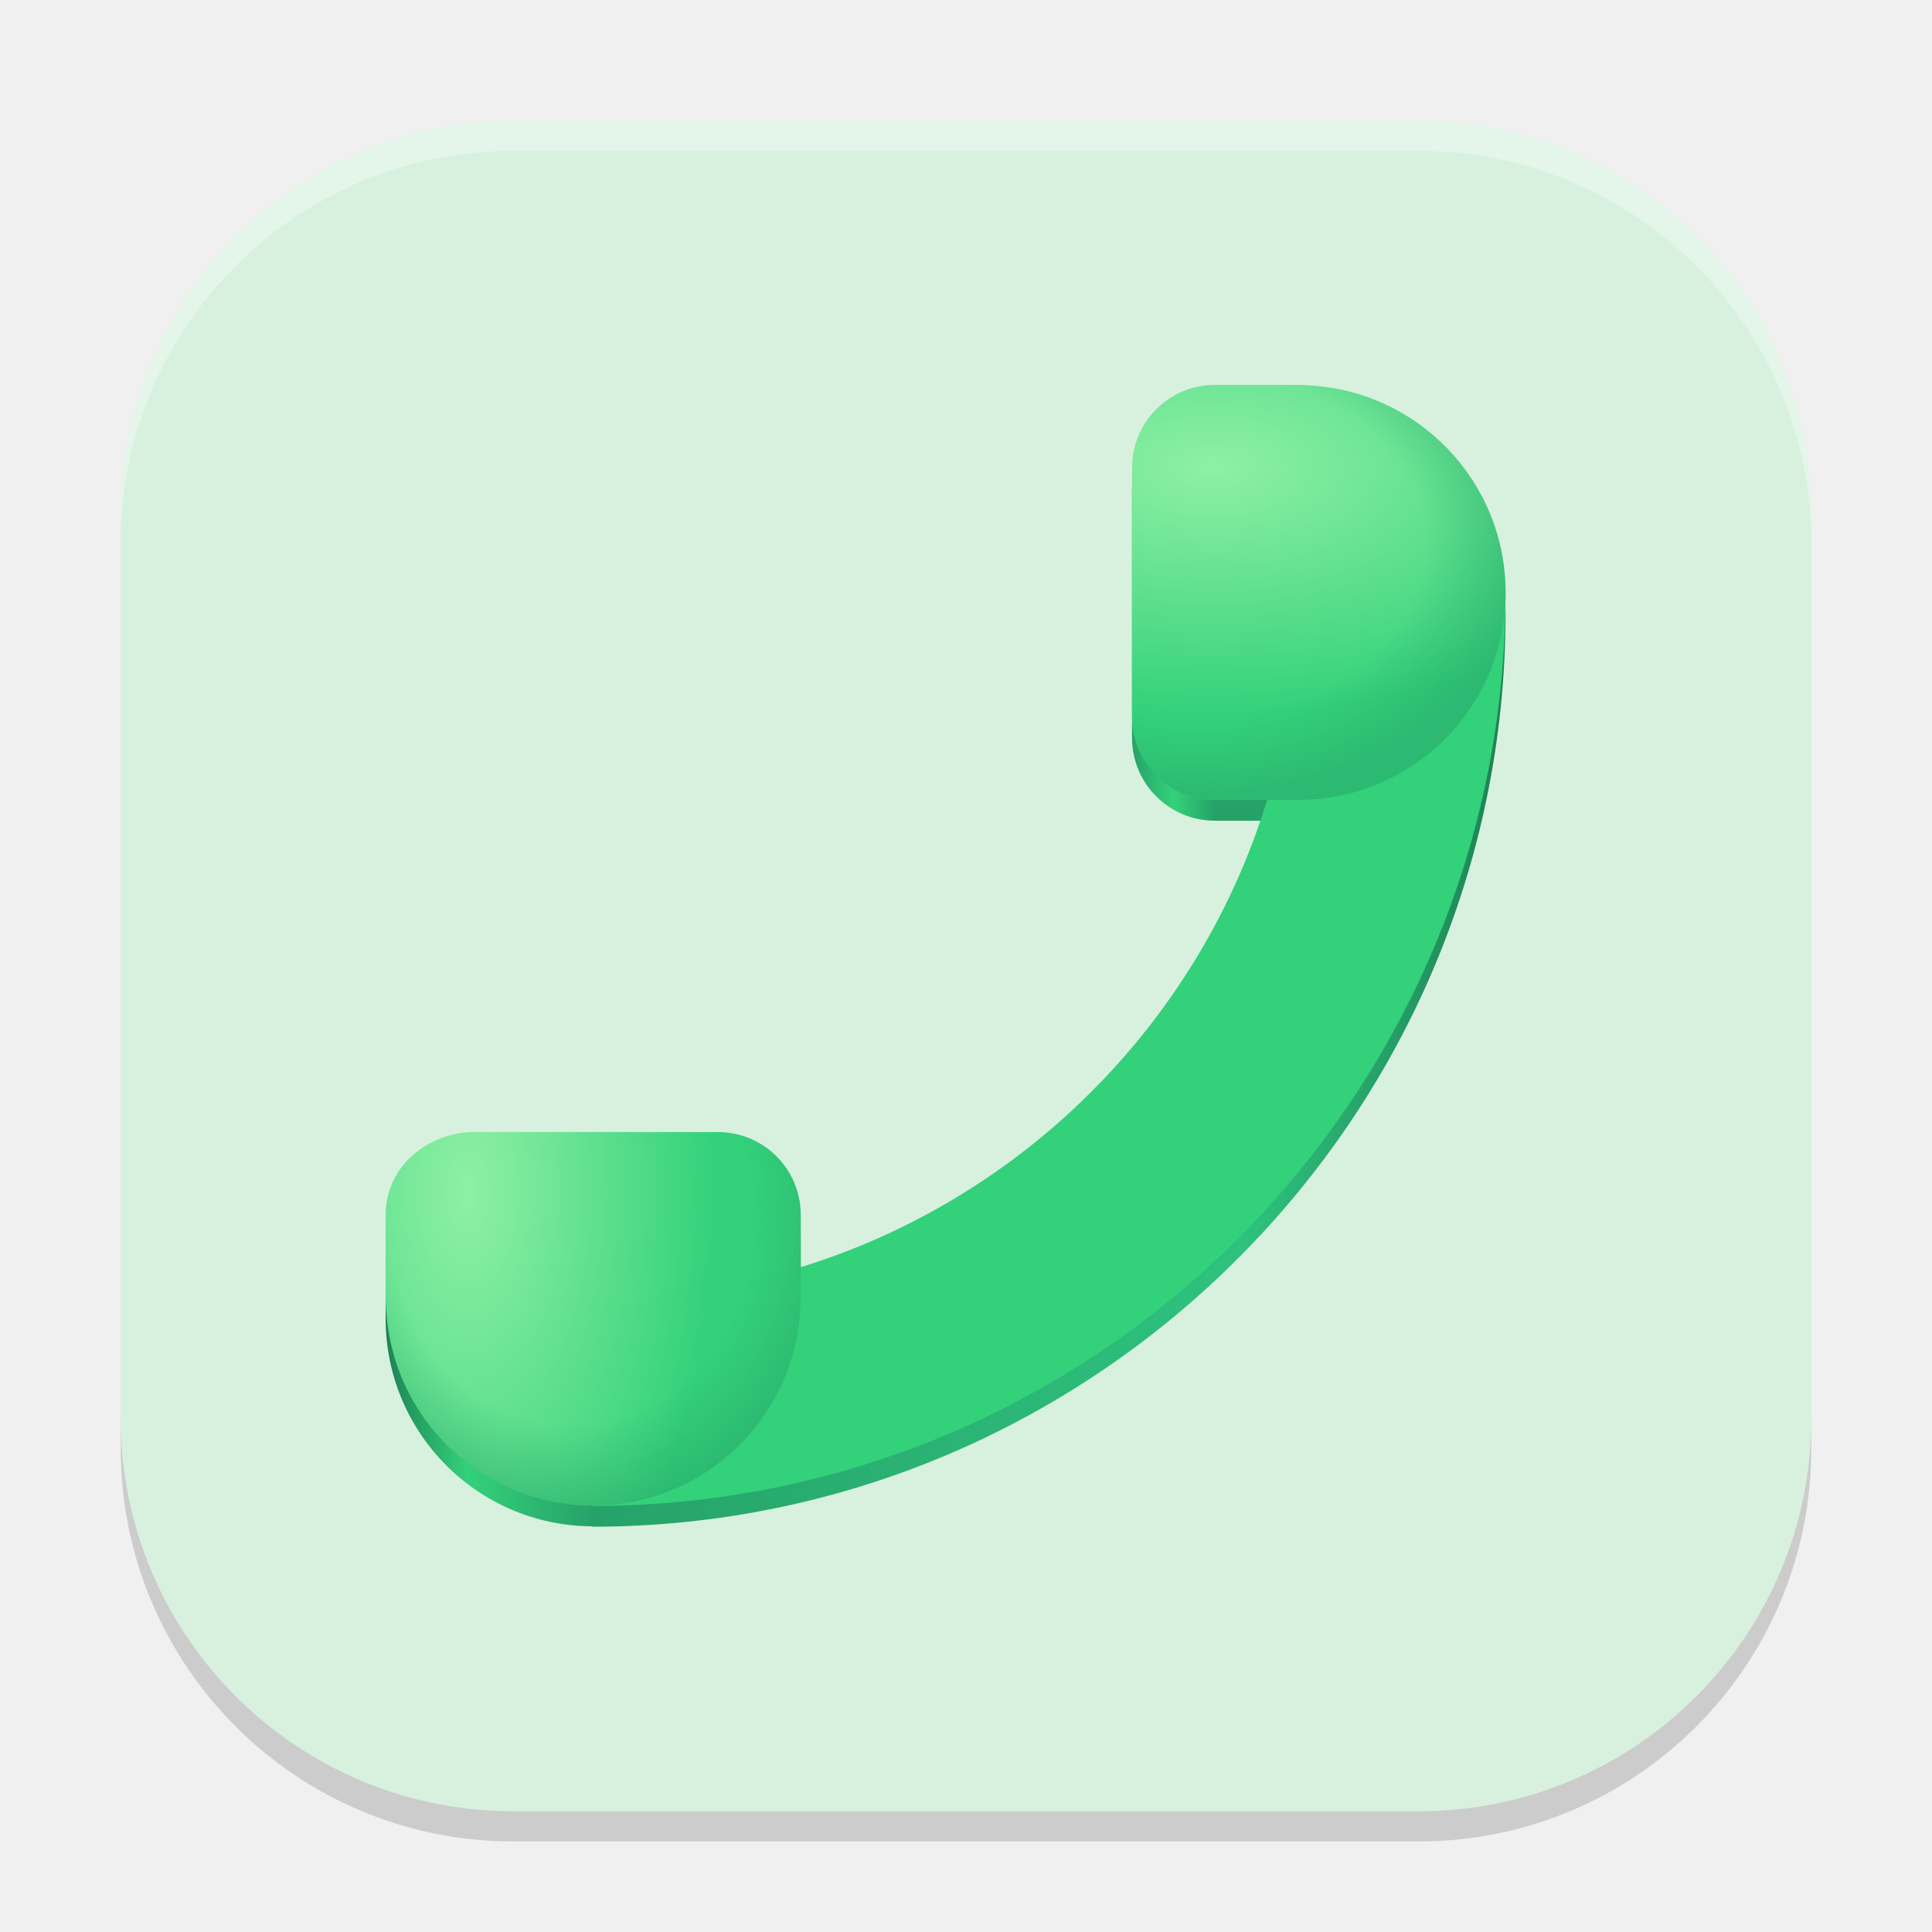
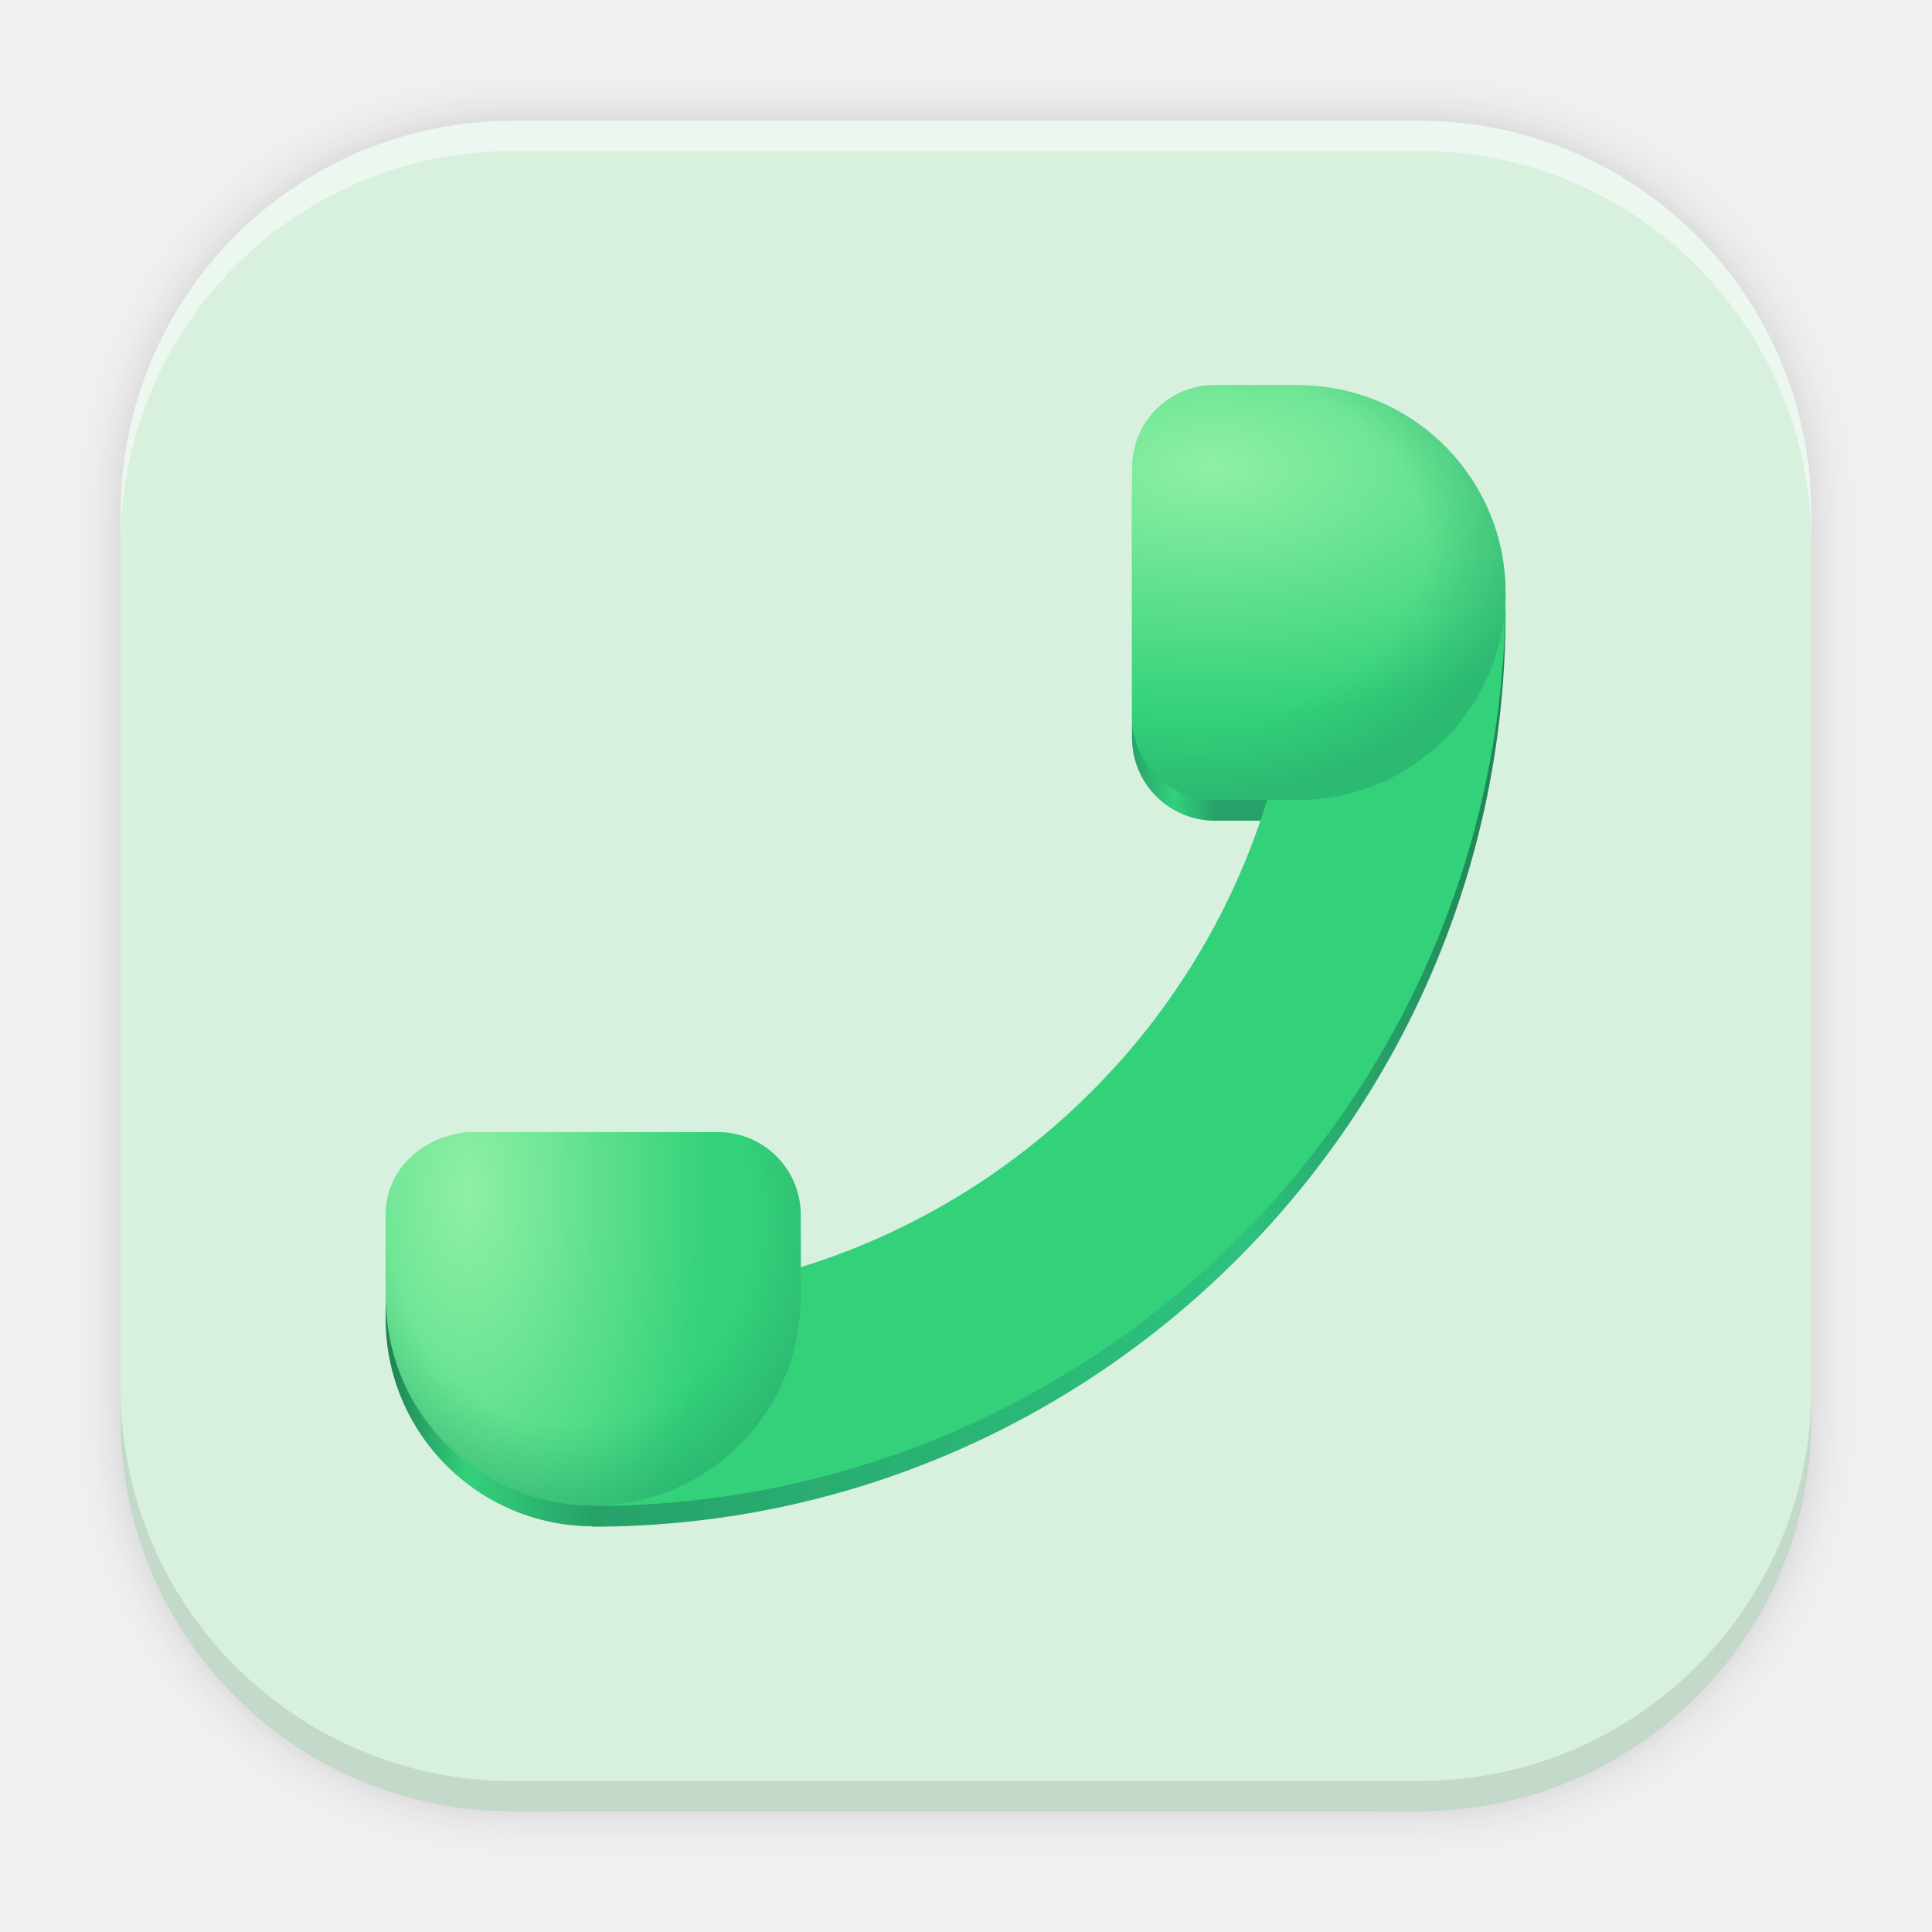
<svg xmlns="http://www.w3.org/2000/svg" xmlns:xlink="http://www.w3.org/1999/xlink" width="64" height="64" viewBox="0 0 64 64">
-   <rect x="4" y="5" width="56" height="56" rx="13" fill="#000" opacity=".15" />
-   <rect x="4" y="4" width="56" height="56" rx="13" fill="#d8f1df" />
-   <svg width="44" height="44" id="svg11300" version="1.0" style="display:inline;enable-background:new" viewBox="0 0 128 128" x="10" y="10">
-     <defs id="defs3">
-       <linearGradient id="linearGradient1398">
-         <stop style="stop-color:#26a269;stop-opacity:1;" offset="0" id="stop1394" />
-         <stop id="stop1404" offset="0.111" style="stop-color:#33d17a;stop-opacity:1" />
-         <stop id="stop1402" offset="0.222" style="stop-color:#26a269;stop-opacity:1;" />
-         <stop style="stop-color:#26a269;stop-opacity:1" offset="1" id="stop1396" />
-       </linearGradient>
-       <linearGradient id="linearGradient1384">
-         <stop style="stop-color:#1e8254;stop-opacity:1" offset="0" id="stop1380" />
-         <stop id="stop1392" offset="0.073" style="stop-color:#33d17a;stop-opacity:1" />
-         <stop id="stop1388" offset="0.185" style="stop-color:#26a269;stop-opacity:1;" />
-         <stop style="stop-color:#2ec27e;stop-opacity:1" offset="0.768" id="stop1390" />
-         <stop style="stop-color:#1e8254;stop-opacity:1" offset="1" id="stop1382" />
-       </linearGradient>
-       <linearGradient id="linearGradient1290">
-         <stop style="stop-color:#26a269;stop-opacity:0" offset="0" id="stop1286" />
-         <stop id="stop1294" offset="0.7" style="stop-color:#26a269;stop-opacity:0" />
-         <stop style="stop-color:#26a269;stop-opacity:1" offset="1" id="stop1288" />
-       </linearGradient>
-       <linearGradient id="linearGradient1195">
-         <stop id="stop1191" offset="0" style="stop-color:#8ff0a4;stop-opacity:1" />
-         <stop id="stop1193" offset="1" style="stop-color:#33d17a;stop-opacity:1" />
-       </linearGradient>
-       <linearGradient id="linearGradient1087">
-         <stop style="stop-color:#8ff0a4;stop-opacity:1" offset="0" id="stop1083" />
-         <stop style="stop-color:#33d17a;stop-opacity:1" offset="1" id="stop1085" />
-       </linearGradient>
-       <radialGradient xlink:href="#linearGradient1195" id="radialGradient1089" cx="87.882" cy="15.896" fx="87.882" fy="15.896" r="20" gradientUnits="userSpaceOnUse" gradientTransform="matrix(2.31875,0,0,1.2,-116.026,168.8)" />
-       <radialGradient xlink:href="#linearGradient1087" id="radialGradient1089-7" cx="87.882" cy="15.896" fx="87.882" fy="15.896" r="20" gradientUnits="userSpaceOnUse" gradientTransform="matrix(0,2.31875,1.2,0,-3.125818,53.97393)" />
-       <radialGradient xlink:href="#linearGradient1290" id="radialGradient1292" cx="87.684" cy="195.789" fx="87.684" fy="195.789" r="18" gradientTransform="matrix(1.742153,5.0633771e-7,-3.8735892e-7,1.332783,-66.43777,-65.62318)" gradientUnits="userSpaceOnUse" />
-       <radialGradient xlink:href="#linearGradient1290" id="radialGradient1292-1" cx="92.98" cy="192.248" fx="92.98" fy="192.248" r="18" gradientTransform="matrix(1.395606,0,0,1.568486,-103.8353,-41.02066)" gradientUnits="userSpaceOnUse" />
-       <linearGradient xlink:href="#linearGradient1384" id="linearGradient1386" x1="8.074" y1="246.034" x2="115.994" y2="246.034" gradientUnits="userSpaceOnUse" />
-       <linearGradient xlink:href="#linearGradient1398" id="linearGradient1400" x1="80" y1="202" x2="116" y2="202" gradientUnits="userSpaceOnUse" />
-     </defs>
-     <g id="layer1" style="display:inline" transform="translate(0,-172)">
-       <g id="layer9" style="display:inline">
-         <g id="g951">
-           <path id="path1047-6-9" d="m 88,182 c -4.432,0 -8,3.568 -8,8 v 12 12 c 0,4.432 3.568,8 8,8 h 8 c 11.046,0 20,-8.954 20,-20 -0.013,-10.717 -8.471,-19.519 -19.18,-19.959 C 96.551,182.014 96.277,182 96,182 Z" style="display:inline;opacity:1;vector-effect:none;fill:url(#linearGradient1400);fill-opacity:1;stroke:none;stroke-width:3.81;stroke-linecap:butt;stroke-linejoin:miter;stroke-miterlimit:4;stroke-dasharray:none;stroke-dashoffset:0;stroke-opacity:1;marker:none;marker-start:none;marker-mid:none;marker-end:none;paint-order:normal;enable-background:new" />
-           <path id="path1026-5" d="m 95.994,202.035 c 0,30.677 -20.11,56.478 -47.92,65.004 V 262 c 0,-4.432 -3.568,-8 -8,-8 h -12 -12 c -4.432,0 -8,3.568 -8,8 v 8 c 0,11.02 8.913,19.957 19.924,19.998 v 0.035 c 48.481,0 87.996,-39.517 87.996,-87.998 z" style="color:#000000;font-style:normal;font-variant:normal;font-weight:normal;font-stretch:normal;font-size:medium;line-height:normal;font-family:sans-serif;font-variant-ligatures:normal;font-variant-position:normal;font-variant-caps:normal;font-variant-numeric:normal;font-variant-alternates:normal;font-feature-settings:normal;text-indent:0;text-align:start;text-decoration:none;text-decoration-line:none;text-decoration-style:solid;text-decoration-color:#000000;letter-spacing:normal;word-spacing:normal;text-transform:none;writing-mode:lr-tb;direction:ltr;text-orientation:mixed;dominant-baseline:auto;baseline-shift:baseline;text-anchor:start;white-space:normal;shape-padding:0;clip-rule:nonzero;display:inline;overflow:visible;visibility:visible;opacity:1;isolation:auto;mix-blend-mode:normal;color-interpolation:sRGB;color-interpolation-filters:linearRGB;solid-color:#000000;solid-opacity:1;vector-effect:none;fill:url(#linearGradient1386);fill-opacity:1;fill-rule:nonzero;stroke:none;stroke-width:20;stroke-linecap:butt;stroke-linejoin:miter;stroke-miterlimit:4;stroke-dasharray:none;stroke-dashoffset:0;stroke-opacity:1;marker:none;paint-order:normal;color-rendering:auto;image-rendering:auto;shape-rendering:auto;text-rendering:auto;enable-background:new" />
-           <path d="m 105.995,200.036 a 77.997,77.997 0 0 1 -77.997,77.998" id="path1026" style="opacity:1;vector-effect:none;fill:none;fill-opacity:1;stroke:#33d17a;stroke-width:20;stroke-linecap:butt;stroke-linejoin:miter;stroke-miterlimit:4;stroke-dasharray:none;stroke-dashoffset:0;stroke-opacity:1;marker:none;marker-start:none;marker-mid:none;marker-end:none;paint-order:normal" />
-           <path id="path1047" d="m 88,180 c -4.432,0 -8,3.568 -8,8 v 12 12 c 0,4.432 3.568,8 8,8 h 8 c 11.046,0 20,-8.954 20,-20 -0.013,-10.717 -8.471,-19.519 -19.18,-19.959 C 96.551,180.014 96.277,180 96,180 Z" style="opacity:1;vector-effect:none;fill:url(#radialGradient1089);fill-opacity:1;stroke:none;stroke-width:3.81;stroke-linecap:butt;stroke-linejoin:miter;stroke-miterlimit:4;stroke-dasharray:none;stroke-dashoffset:0;stroke-opacity:1;marker:none;marker-start:none;marker-mid:none;marker-end:none;paint-order:normal" />
-           <path id="path1047-2" d="m 8.074,260 c 0,-4.432 3.583,-7.632 8,-8 h 12 12 c 4.432,0 8,3.568 8,8 v 8 c 0,11.046 -8.954,20 -20,20 -10.717,-0.013 -19.519,-8.471 -19.959,-19.18 -0.027,-0.27 -0.041,-0.543 -0.041,-0.82 z" style="display:inline;opacity:1;vector-effect:none;fill:url(#radialGradient1089-7);fill-opacity:1;stroke:none;stroke-width:3.81;stroke-linecap:butt;stroke-linejoin:miter;stroke-miterlimit:4;stroke-dasharray:none;stroke-dashoffset:0;stroke-opacity:1;marker:none;marker-start:none;marker-mid:none;marker-end:none;paint-order:normal;enable-background:new" />
-           <path id="path1047-6" d="m 88,180 c -4.432,0 -8,3.568 -8,8 v 12 12 c 0,4.432 3.568,8 8,8 h 8 c 11.046,0 20,-8.954 20,-20 -0.013,-10.717 -8.471,-19.519 -19.18,-19.959 C 96.551,180.014 96.277,180 96,180 Z" style="display:inline;opacity:0.484;vector-effect:none;fill:url(#radialGradient1292);fill-opacity:1;stroke:none;stroke-width:3.81;stroke-linecap:butt;stroke-linejoin:miter;stroke-miterlimit:4;stroke-dasharray:none;stroke-dashoffset:0;stroke-opacity:1;marker:none;marker-start:none;marker-mid:none;marker-end:none;paint-order:normal;enable-background:new" />
-           <path id="path1047-6-2" d="m 48.074,260 c 0,-4.432 -3.568,-8 -8,-8 h -12 -12 c -4.432,0 -8,3.568 -8,8 v 8 c 0,11.046 8.954,20 20,20 10.717,-0.013 19.519,-8.471 19.959,-19.18 0.027,-0.27 0.041,-0.543 0.041,-0.82 z" style="display:inline;opacity:0.484;vector-effect:none;fill:url(#radialGradient1292-1);fill-opacity:1;stroke:none;stroke-width:3.81;stroke-linecap:butt;stroke-linejoin:miter;stroke-miterlimit:4;stroke-dasharray:none;stroke-dashoffset:0;stroke-opacity:1;marker:none;marker-start:none;marker-mid:none;marker-end:none;paint-order:normal;enable-background:new" />
+   <defs>
+     <filter id="colloidPlateShadow" x="-.1" y="-.1" width="1.2" height="1.2" color-interpolation-filters="sRGB">
+       <feGaussianBlur stdDeviation="0.75" />
+     </filter>
+   </defs>
+   <rect x="4" y="3.969" width="56.002" height="56.002" rx="13.002" ry="13.002" fill="#000" opacity=".15" filter="url(#colloidPlateShadow)" />
+   <svg width="64" height="64" viewBox="0 0 64 64" x="0" y="0">
+     <rect x="4" y="4" width="56" height="56" rx="13" fill="#d8f1df" />
+     <svg width="44" height="44" id="svg11300" version="1.0" style="display:inline;enable-background:new" viewBox="0 0 128 128" x="10" y="10">
+       <defs id="defs3">
+         <linearGradient id="linearGradient1398">
+           <stop style="stop-color:#26a269;stop-opacity:1;" offset="0" id="stop1394" />
+           <stop id="stop1404" offset="0.111" style="stop-color:#33d17a;stop-opacity:1" />
+           <stop id="stop1402" offset="0.222" style="stop-color:#26a269;stop-opacity:1;" />
+           <stop style="stop-color:#26a269;stop-opacity:1" offset="1" id="stop1396" />
+         </linearGradient>
+         <linearGradient id="linearGradient1384">
+           <stop style="stop-color:#1e8254;stop-opacity:1" offset="0" id="stop1380" />
+           <stop id="stop1392" offset="0.073" style="stop-color:#33d17a;stop-opacity:1" />
+           <stop id="stop1388" offset="0.185" style="stop-color:#26a269;stop-opacity:1;" />
+           <stop style="stop-color:#2ec27e;stop-opacity:1" offset="0.768" id="stop1390" />
+           <stop style="stop-color:#1e8254;stop-opacity:1" offset="1" id="stop1382" />
+         </linearGradient>
+         <linearGradient id="linearGradient1290">
+           <stop style="stop-color:#26a269;stop-opacity:0" offset="0" id="stop1286" />
+           <stop id="stop1294" offset="0.7" style="stop-color:#26a269;stop-opacity:0" />
+           <stop style="stop-color:#26a269;stop-opacity:1" offset="1" id="stop1288" />
+         </linearGradient>
+         <linearGradient id="linearGradient1195">
+           <stop id="stop1191" offset="0" style="stop-color:#8ff0a4;stop-opacity:1" />
+           <stop id="stop1193" offset="1" style="stop-color:#33d17a;stop-opacity:1" />
+         </linearGradient>
+         <linearGradient id="linearGradient1087">
+           <stop style="stop-color:#8ff0a4;stop-opacity:1" offset="0" id="stop1083" />
+           <stop style="stop-color:#33d17a;stop-opacity:1" offset="1" id="stop1085" />
+         </linearGradient>
+         <radialGradient xlink:href="#linearGradient1195" id="radialGradient1089" cx="87.882" cy="15.896" fx="87.882" fy="15.896" r="20" gradientUnits="userSpaceOnUse" gradientTransform="matrix(2.31875,0,0,1.2,-116.026,168.8)" />
+         <radialGradient xlink:href="#linearGradient1087" id="radialGradient1089-7" cx="87.882" cy="15.896" fx="87.882" fy="15.896" r="20" gradientUnits="userSpaceOnUse" gradientTransform="matrix(0,2.31875,1.2,0,-3.125818,53.97393)" />
+         <radialGradient xlink:href="#linearGradient1290" id="radialGradient1292" cx="87.684" cy="195.789" fx="87.684" fy="195.789" r="18" gradientTransform="matrix(1.742153,5.0633771e-7,-3.8735892e-7,1.332783,-66.43777,-65.62318)" gradientUnits="userSpaceOnUse" />
+         <radialGradient xlink:href="#linearGradient1290" id="radialGradient1292-1" cx="92.98" cy="192.248" fx="92.98" fy="192.248" r="18" gradientTransform="matrix(1.395606,0,0,1.568486,-103.8353,-41.02066)" gradientUnits="userSpaceOnUse" />
+         <linearGradient xlink:href="#linearGradient1384" id="linearGradient1386" x1="8.074" y1="246.034" x2="115.994" y2="246.034" gradientUnits="userSpaceOnUse" />
+         <linearGradient xlink:href="#linearGradient1398" id="linearGradient1400" x1="80" y1="202" x2="116" y2="202" gradientUnits="userSpaceOnUse" />
+       </defs>
+       <g id="layer1" style="display:inline" transform="translate(0,-172)">
+         <g id="layer9" style="display:inline">
+           <g id="g951">
+             <path id="path1047-6-9" d="m 88,182 c -4.432,0 -8,3.568 -8,8 v 12 12 c 0,4.432 3.568,8 8,8 h 8 c 11.046,0 20,-8.954 20,-20 -0.013,-10.717 -8.471,-19.519 -19.18,-19.959 C 96.551,182.014 96.277,182 96,182 Z" style="display:inline;opacity:1;vector-effect:none;fill:url(#linearGradient1400);fill-opacity:1;stroke:none;stroke-width:3.81;stroke-linecap:butt;stroke-linejoin:miter;stroke-miterlimit:4;stroke-dasharray:none;stroke-dashoffset:0;stroke-opacity:1;marker:none;marker-start:none;marker-mid:none;marker-end:none;paint-order:normal;enable-background:new" />
+             <path id="path1026-5" d="m 95.994,202.035 c 0,30.677 -20.11,56.478 -47.92,65.004 V 262 c 0,-4.432 -3.568,-8 -8,-8 h -12 -12 c -4.432,0 -8,3.568 -8,8 v 8 c 0,11.02 8.913,19.957 19.924,19.998 v 0.035 c 48.481,0 87.996,-39.517 87.996,-87.998 z" style="color:#000000;font-style:normal;font-variant:normal;font-weight:normal;font-stretch:normal;font-size:medium;line-height:normal;font-family:sans-serif;font-variant-ligatures:normal;font-variant-position:normal;font-variant-caps:normal;font-variant-numeric:normal;font-variant-alternates:normal;font-feature-settings:normal;text-indent:0;text-align:start;text-decoration:none;text-decoration-line:none;text-decoration-style:solid;text-decoration-color:#000000;letter-spacing:normal;word-spacing:normal;text-transform:none;writing-mode:lr-tb;direction:ltr;text-orientation:mixed;dominant-baseline:auto;baseline-shift:baseline;text-anchor:start;white-space:normal;shape-padding:0;clip-rule:nonzero;display:inline;overflow:visible;visibility:visible;opacity:1;isolation:auto;mix-blend-mode:normal;color-interpolation:sRGB;color-interpolation-filters:linearRGB;solid-color:#000000;solid-opacity:1;vector-effect:none;fill:url(#linearGradient1386);fill-opacity:1;fill-rule:nonzero;stroke:none;stroke-width:20;stroke-linecap:butt;stroke-linejoin:miter;stroke-miterlimit:4;stroke-dasharray:none;stroke-dashoffset:0;stroke-opacity:1;marker:none;paint-order:normal;color-rendering:auto;image-rendering:auto;shape-rendering:auto;text-rendering:auto;enable-background:new" />
+             <path d="m 105.995,200.036 a 77.997,77.997 0 0 1 -77.997,77.998" id="path1026" style="opacity:1;vector-effect:none;fill:none;fill-opacity:1;stroke:#33d17a;stroke-width:20;stroke-linecap:butt;stroke-linejoin:miter;stroke-miterlimit:4;stroke-dasharray:none;stroke-dashoffset:0;stroke-opacity:1;marker:none;marker-start:none;marker-mid:none;marker-end:none;paint-order:normal" />
+             <path id="path1047" d="m 88,180 c -4.432,0 -8,3.568 -8,8 v 12 12 c 0,4.432 3.568,8 8,8 h 8 c 11.046,0 20,-8.954 20,-20 -0.013,-10.717 -8.471,-19.519 -19.18,-19.959 C 96.551,180.014 96.277,180 96,180 Z" style="opacity:1;vector-effect:none;fill:url(#radialGradient1089);fill-opacity:1;stroke:none;stroke-width:3.81;stroke-linecap:butt;stroke-linejoin:miter;stroke-miterlimit:4;stroke-dasharray:none;stroke-dashoffset:0;stroke-opacity:1;marker:none;marker-start:none;marker-mid:none;marker-end:none;paint-order:normal" />
+             <path id="path1047-2" d="m 8.074,260 c 0,-4.432 3.583,-7.632 8,-8 h 12 12 c 4.432,0 8,3.568 8,8 v 8 c 0,11.046 -8.954,20 -20,20 -10.717,-0.013 -19.519,-8.471 -19.959,-19.18 -0.027,-0.27 -0.041,-0.543 -0.041,-0.82 z" style="display:inline;opacity:1;vector-effect:none;fill:url(#radialGradient1089-7);fill-opacity:1;stroke:none;stroke-width:3.81;stroke-linecap:butt;stroke-linejoin:miter;stroke-miterlimit:4;stroke-dasharray:none;stroke-dashoffset:0;stroke-opacity:1;marker:none;marker-start:none;marker-mid:none;marker-end:none;paint-order:normal;enable-background:new" />
+             <path id="path1047-6" d="m 88,180 c -4.432,0 -8,3.568 -8,8 v 12 12 c 0,4.432 3.568,8 8,8 h 8 c 11.046,0 20,-8.954 20,-20 -0.013,-10.717 -8.471,-19.519 -19.18,-19.959 C 96.551,180.014 96.277,180 96,180 Z" style="display:inline;opacity:0.484;vector-effect:none;fill:url(#radialGradient1292);fill-opacity:1;stroke:none;stroke-width:3.81;stroke-linecap:butt;stroke-linejoin:miter;stroke-miterlimit:4;stroke-dasharray:none;stroke-dashoffset:0;stroke-opacity:1;marker:none;marker-start:none;marker-mid:none;marker-end:none;paint-order:normal;enable-background:new" />
+             <path id="path1047-6-2" d="m 48.074,260 c 0,-4.432 -3.568,-8 -8,-8 h -12 -12 c -4.432,0 -8,3.568 -8,8 v 8 c 0,11.046 8.954,20 20,20 10.717,-0.013 19.519,-8.471 19.959,-19.18 0.027,-0.27 0.041,-0.543 0.041,-0.82 z" style="display:inline;opacity:0.484;vector-effect:none;fill:url(#radialGradient1292-1);fill-opacity:1;stroke:none;stroke-width:3.81;stroke-linecap:butt;stroke-linejoin:miter;stroke-miterlimit:4;stroke-dasharray:none;stroke-dashoffset:0;stroke-opacity:1;marker:none;marker-start:none;marker-mid:none;marker-end:none;paint-order:normal;enable-background:new" />
+           </g>
        </g>
+         <g style="display:inline;enable-background:new" id="g886-3" transform="rotate(-90,99,203)" />
      </g>
-       <g style="display:inline;enable-background:new" id="g886-3" transform="rotate(-90,99,203)" />
-     </g>
+     </svg>
  </svg>
-   <path d="M4 18v-1A13 13 0 0 1 17 4h30a13 13 0 0 1 13 13v1A13 13 0 0 0 47 5H17A13 13 0 0 0 4 18" fill="#fff" opacity=".3" />
+   <path d="M3.998 45.998v1c0 7.203 5.8 13.004 13.004 13.004h29.996c7.203 0 13.004-5.8 13.004-13.004v-1c0 7.203-5.8 13.002-13.004 13.002H17.002A12.975 12.975 0 0 1 3.998 45.998" opacity=".1" />
+   <path fill="#fff" d="M3.998 18.004v-1C3.998 9.801 9.798 4 17.002 4h29.996c7.203 0 13.004 5.8 13.004 13.004v1c0-7.203-5.8-13.002-13.004-13.002H17.002A12.975 12.975 0 0 0 3.998 18.004" opacity=".5" />
</svg>
